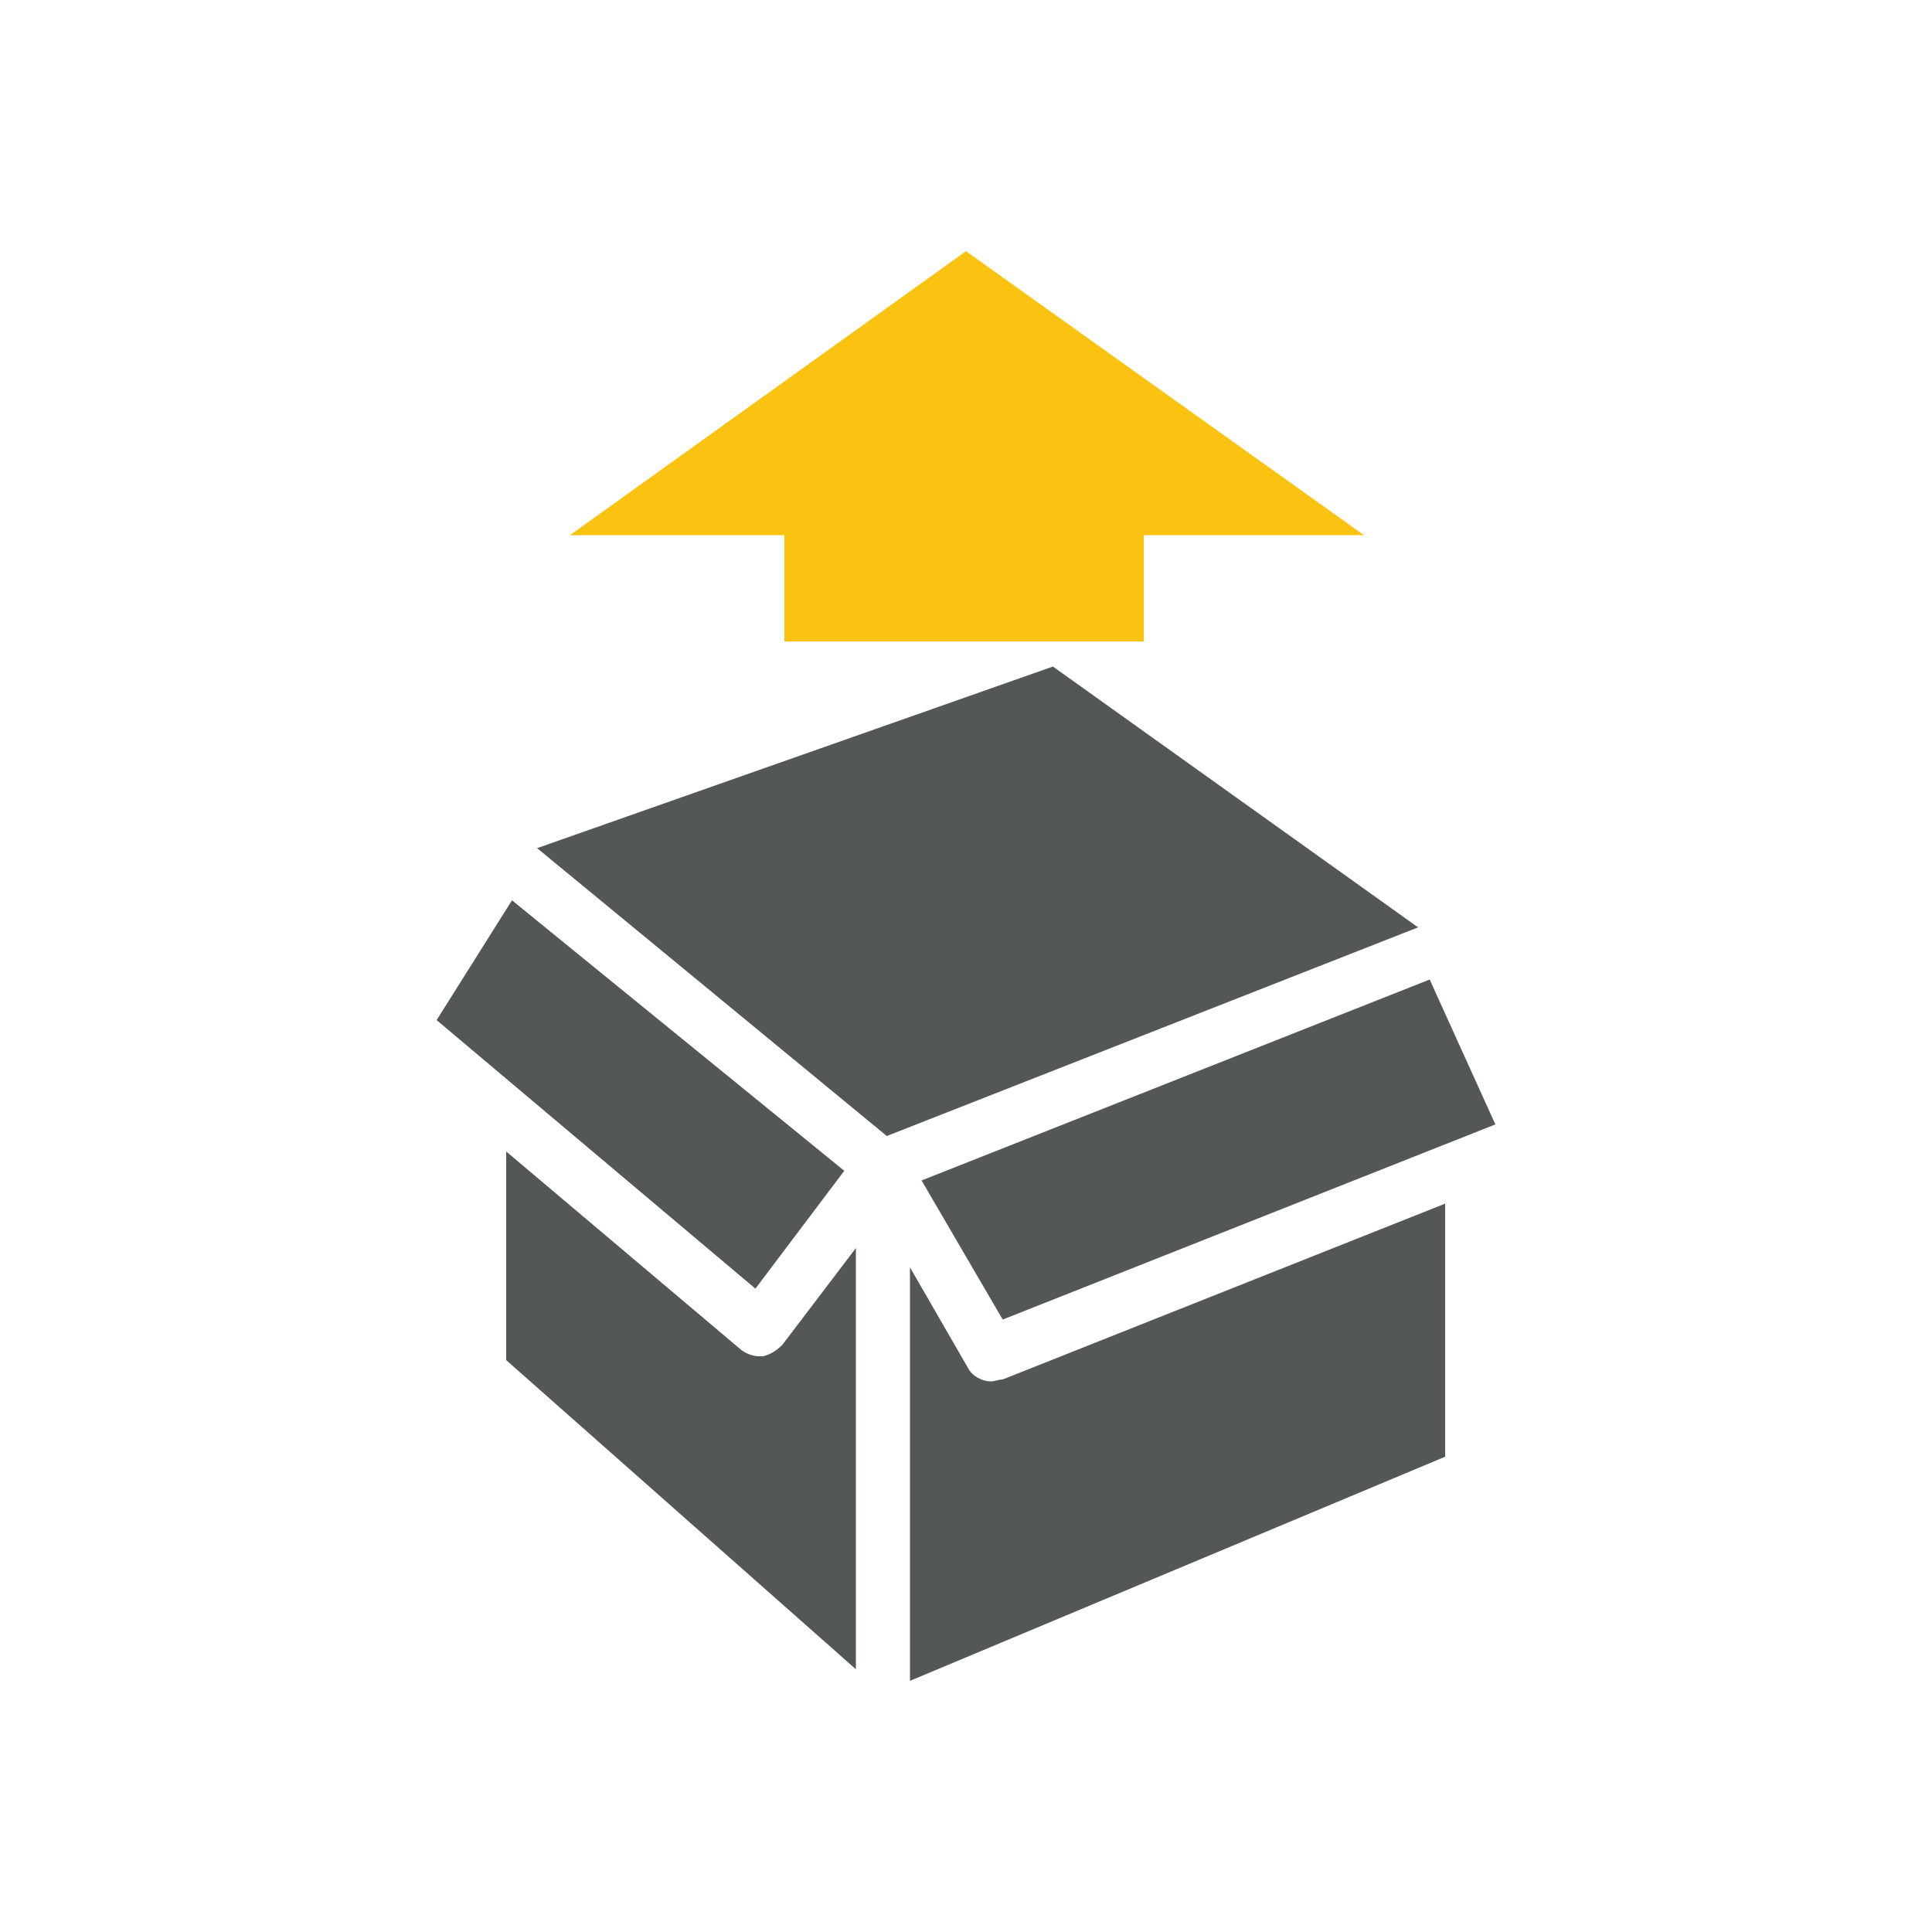
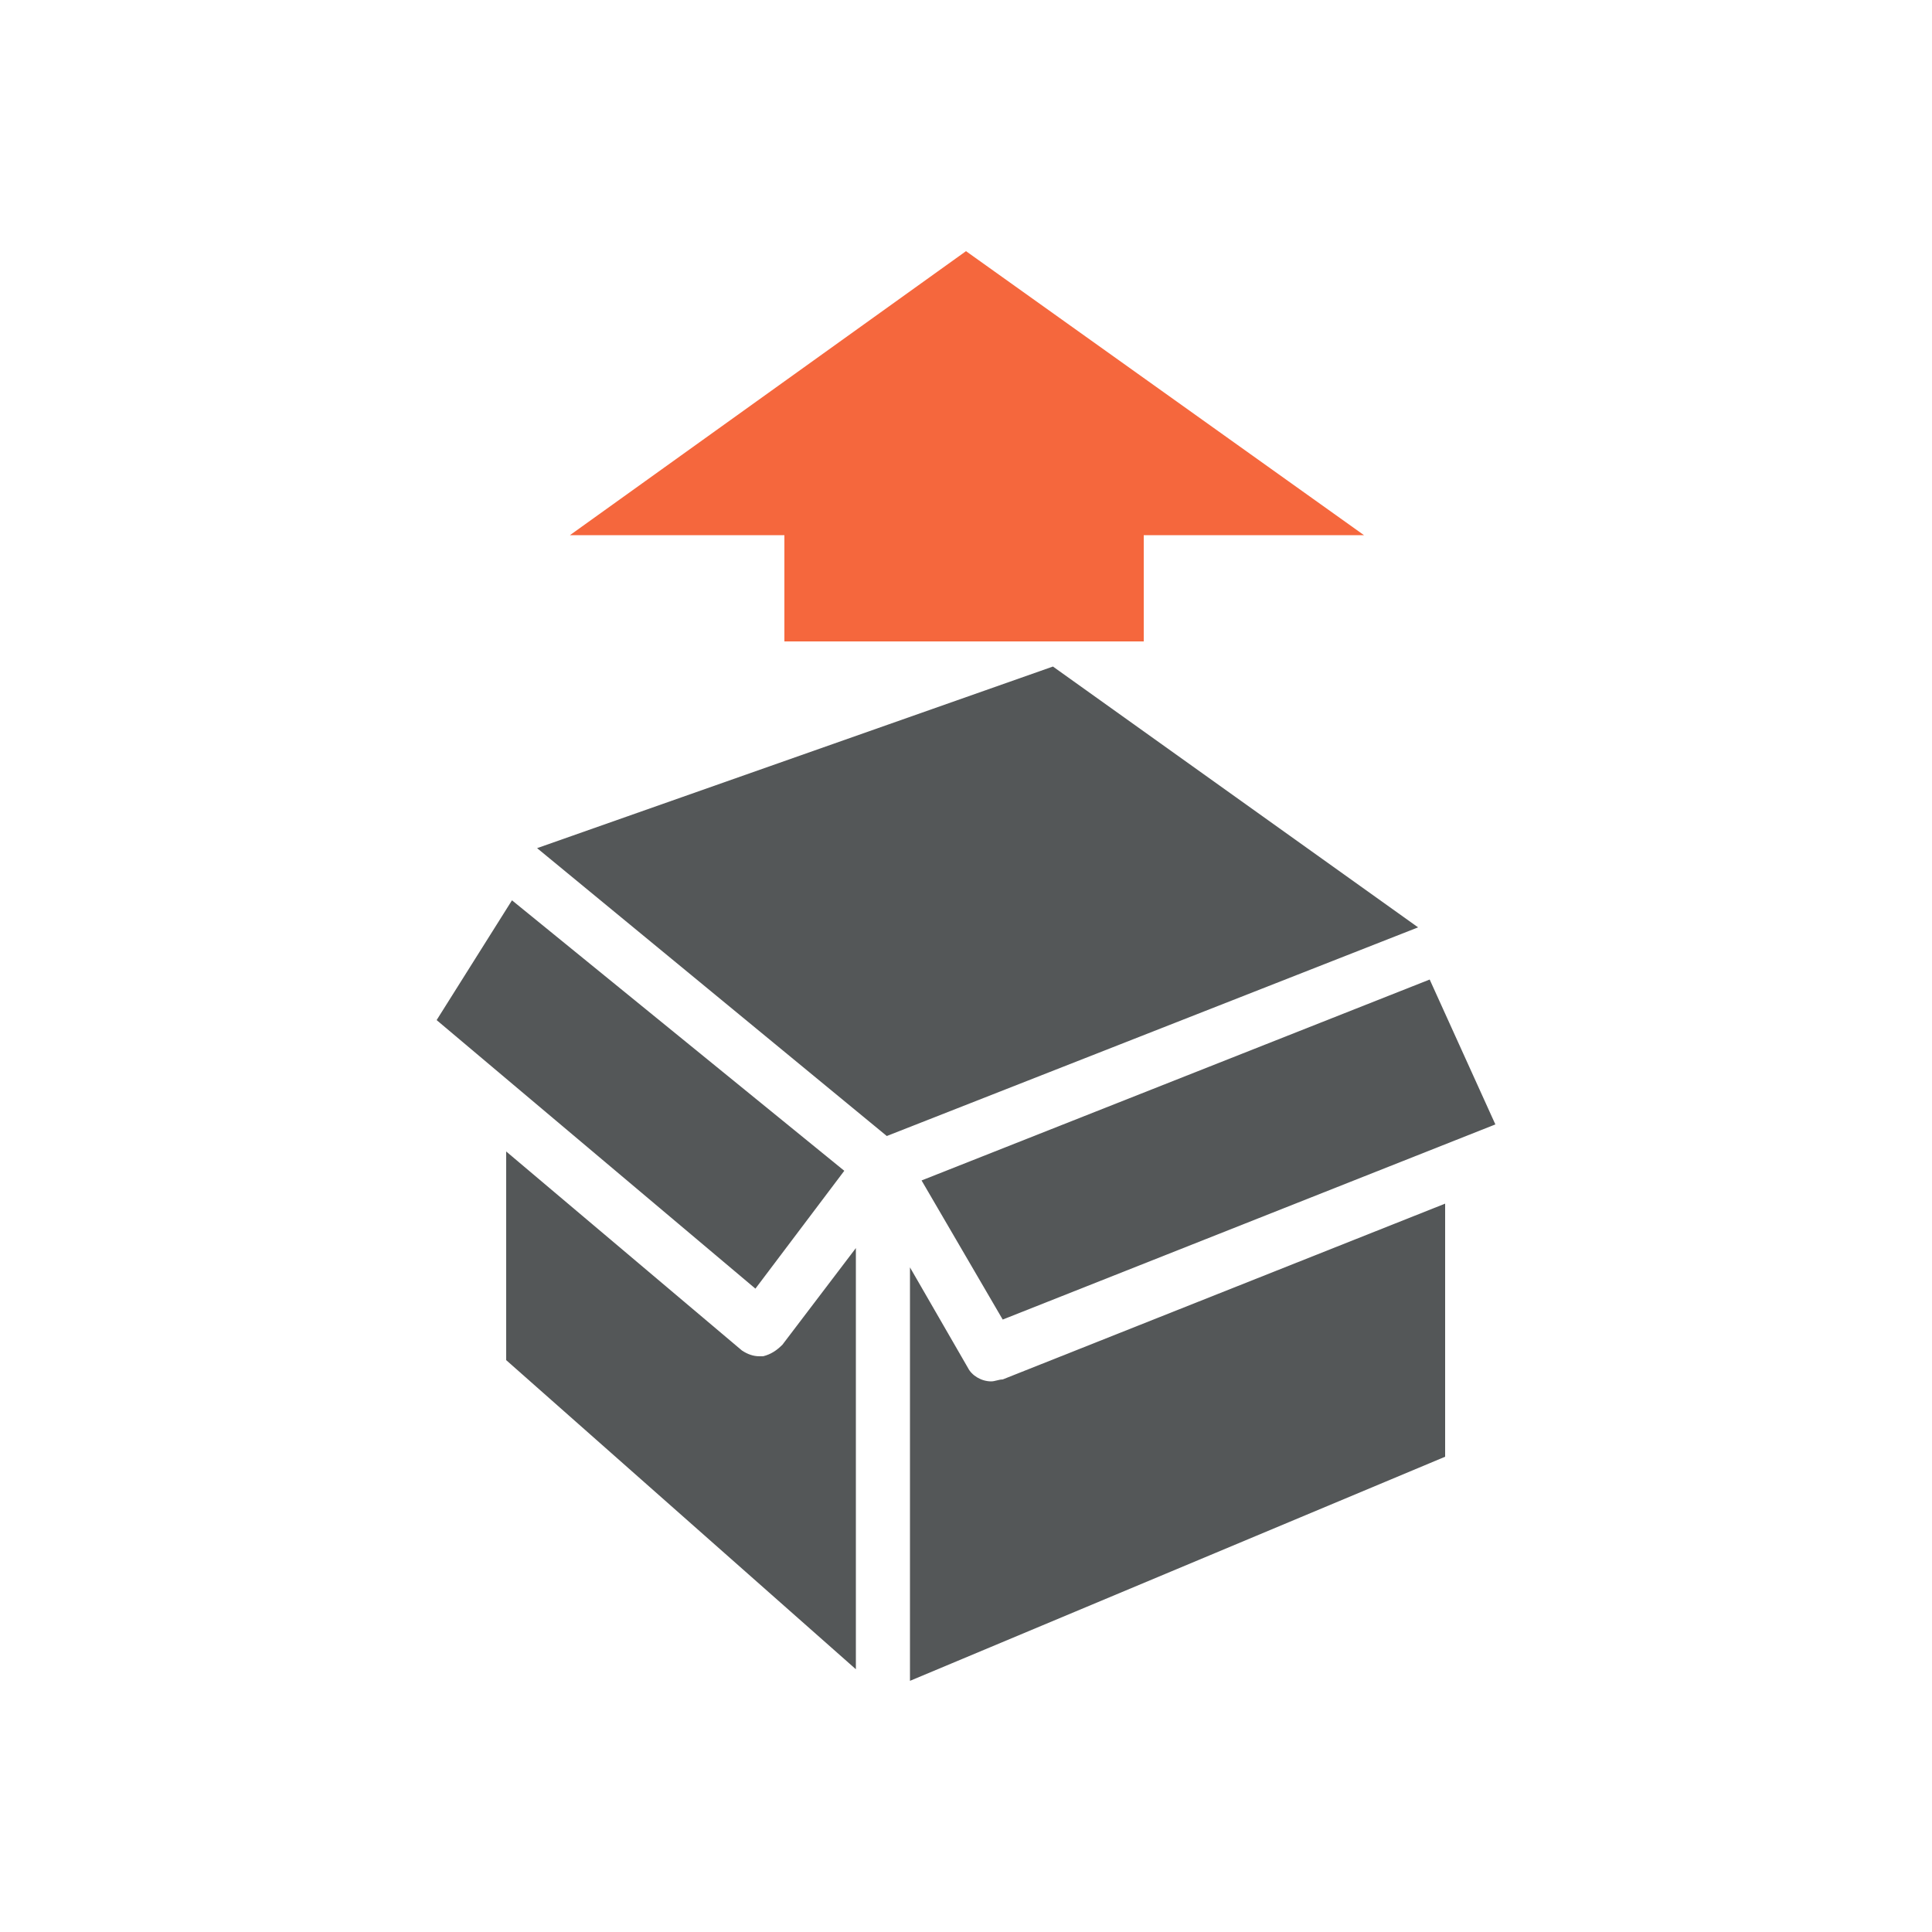
<svg xmlns="http://www.w3.org/2000/svg" version="1.1" id="Layer_1" x="0px" y="0px" viewBox="0 0 100 100" style="enable-background:new 0 0 100 100;" xml:space="preserve">
  <style type="text/css">
	.st0{fill:#545758;}
- 	.st1{fill:#FAC312;}
+ 	.st1{fill:#f5673d;}
</style>
  <g>
    <g>
      <polygon class="st0" points="43.7,60.6 26.5,46.6 22.6,52.8 39.1,66.7   " />
      <polygon class="st0" points="54.5,34.5 27.8,43.9 45.9,58.8 73.4,48   " />
      <polygon class="st0" points="51.9,68.3 77.4,58.2 74,50.7 47.7,61.1   " />
      <path class="st0" d="M51.3,71.5c-0.5,0-1-0.3-1.2-0.7l-3-5.2V87l27.7-11.6V62.3l-22.9,9.1C51.7,71.4,51.5,71.5,51.3,71.5z" />
      <path class="st0" d="M39.5,70.2c-0.1,0-0.1,0-0.2,0c-0.3,0-0.6-0.1-0.9-0.3L26.2,59.6v10.8l18.1,16V64.6l-3.8,5    C40.2,69.9,39.9,70.1,39.5,70.2z" />
      <polygon class="st1" points="40.6,33.2 59.2,33.2 59.2,27.7 70.6,27.7 50,13 29.5,27.7 40.6,27.7   " />
    </g>
  </g>
</svg>
